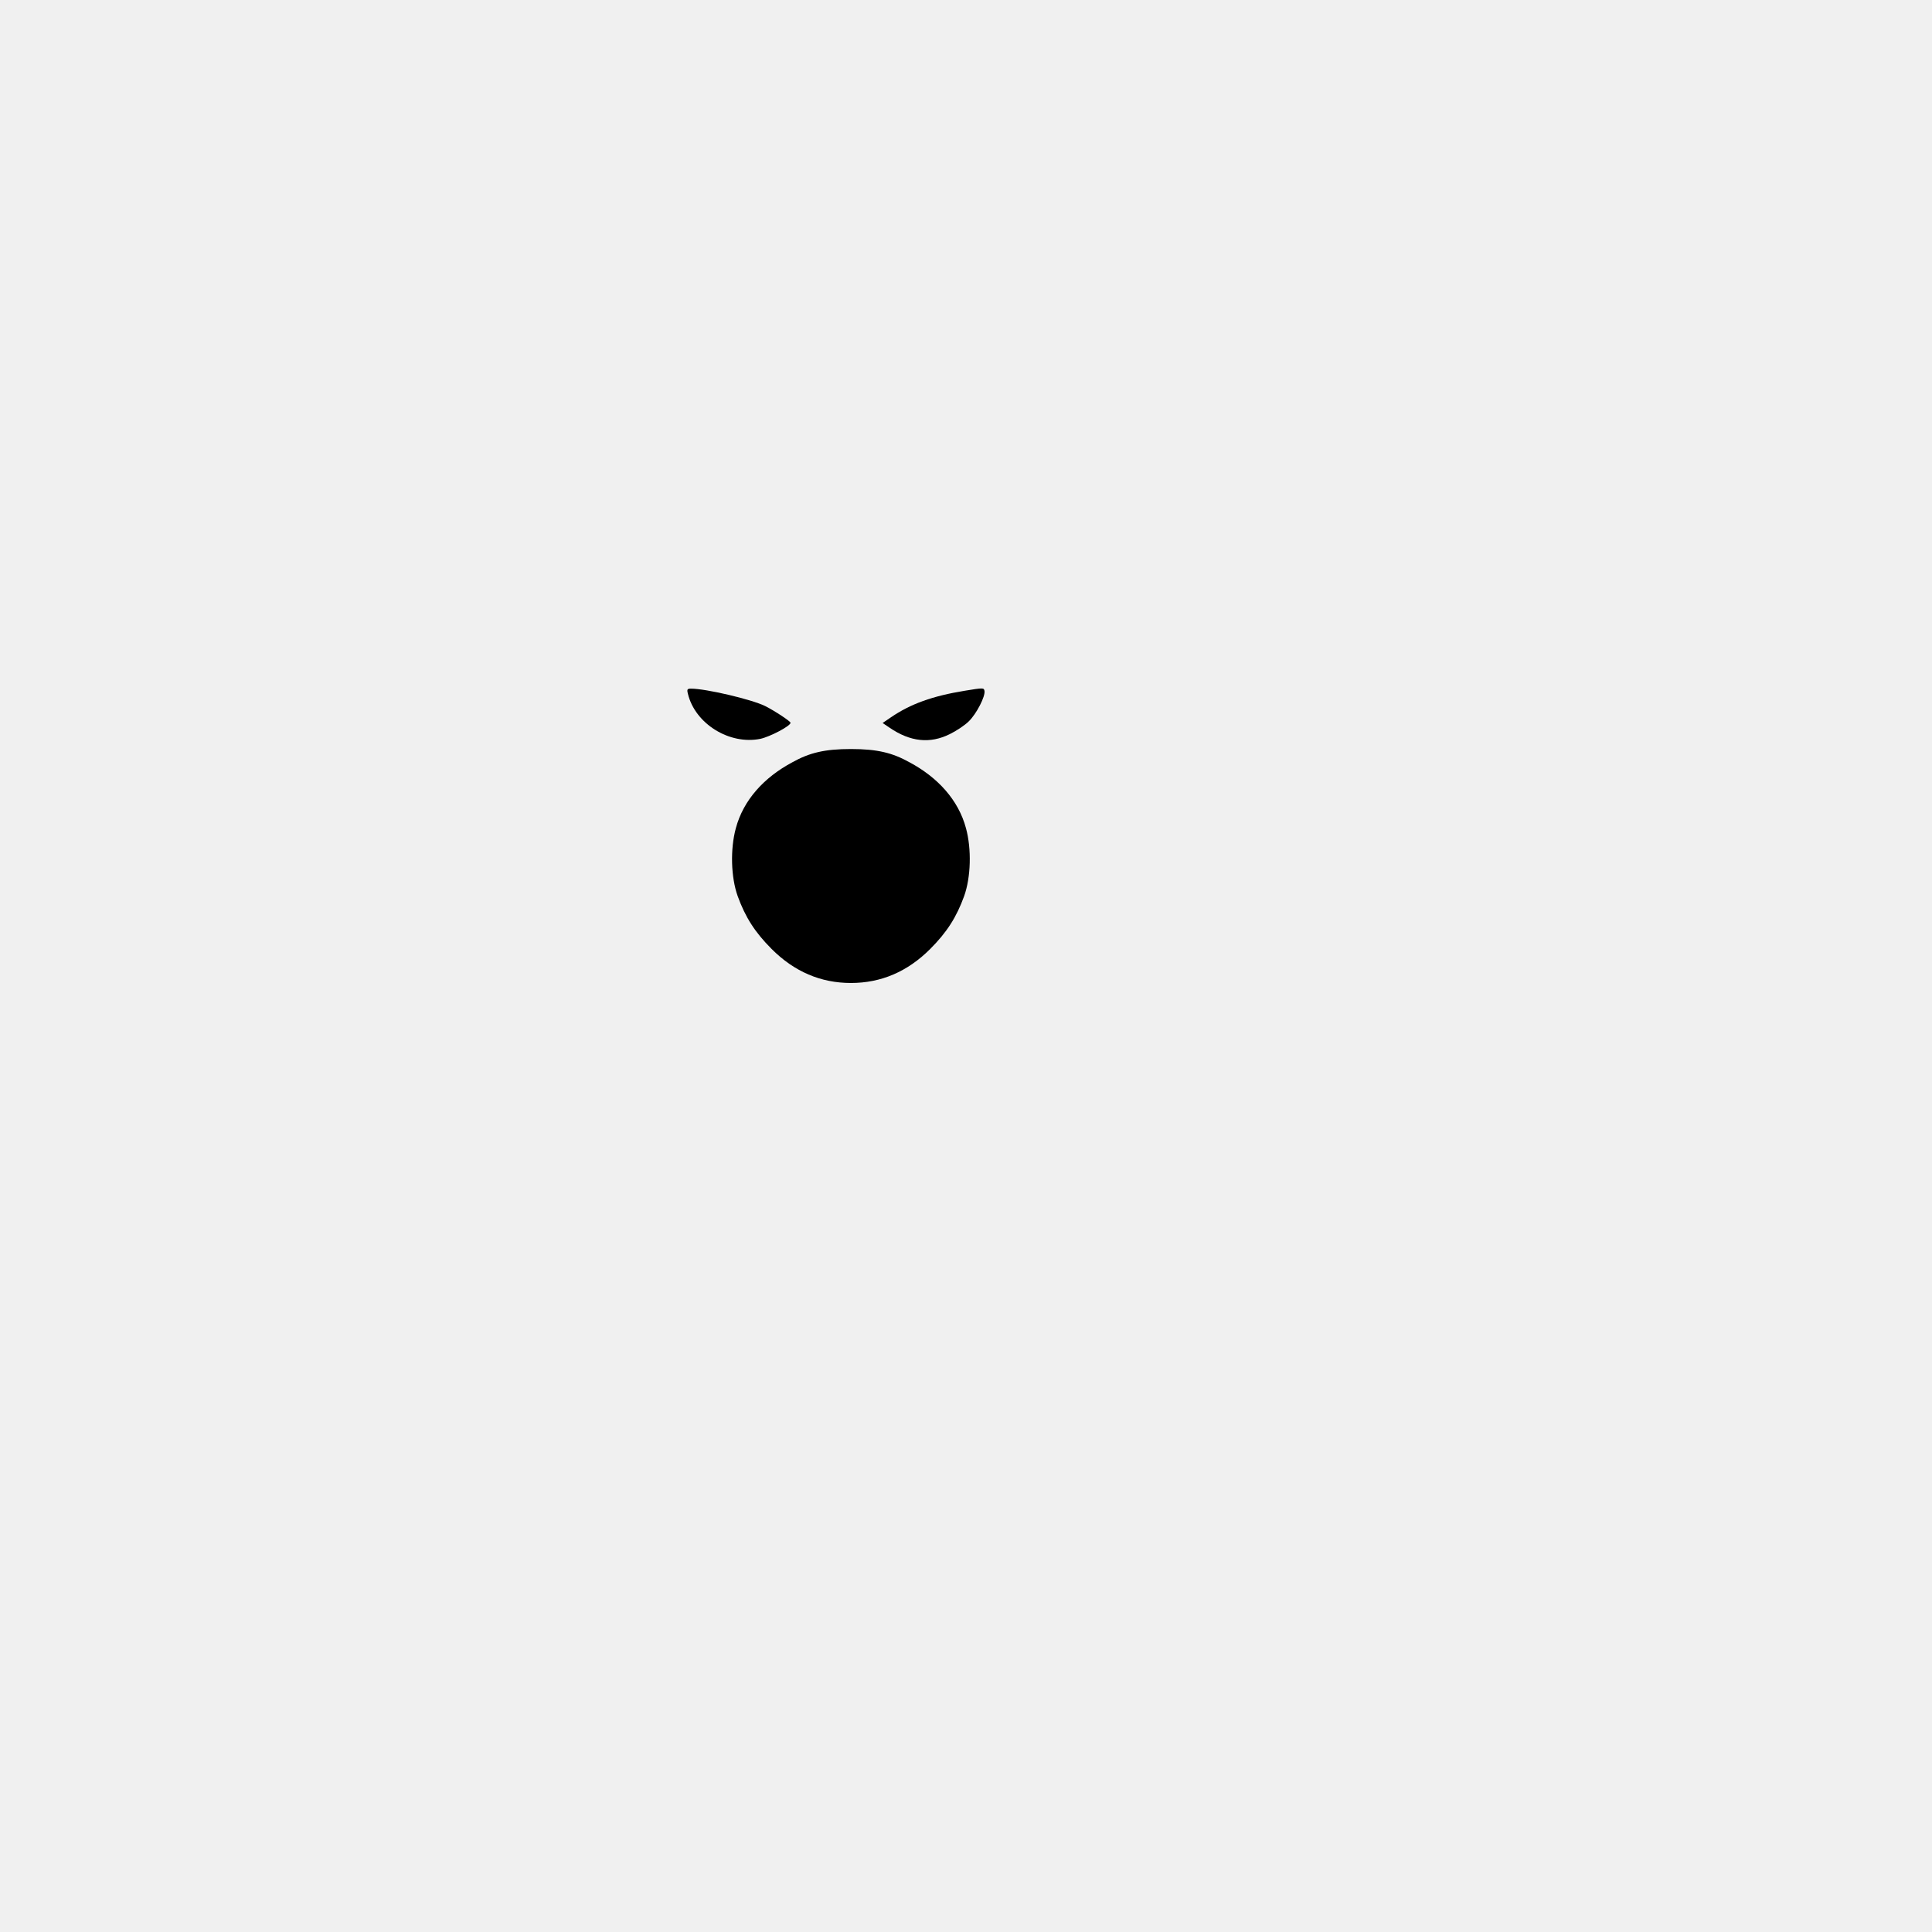
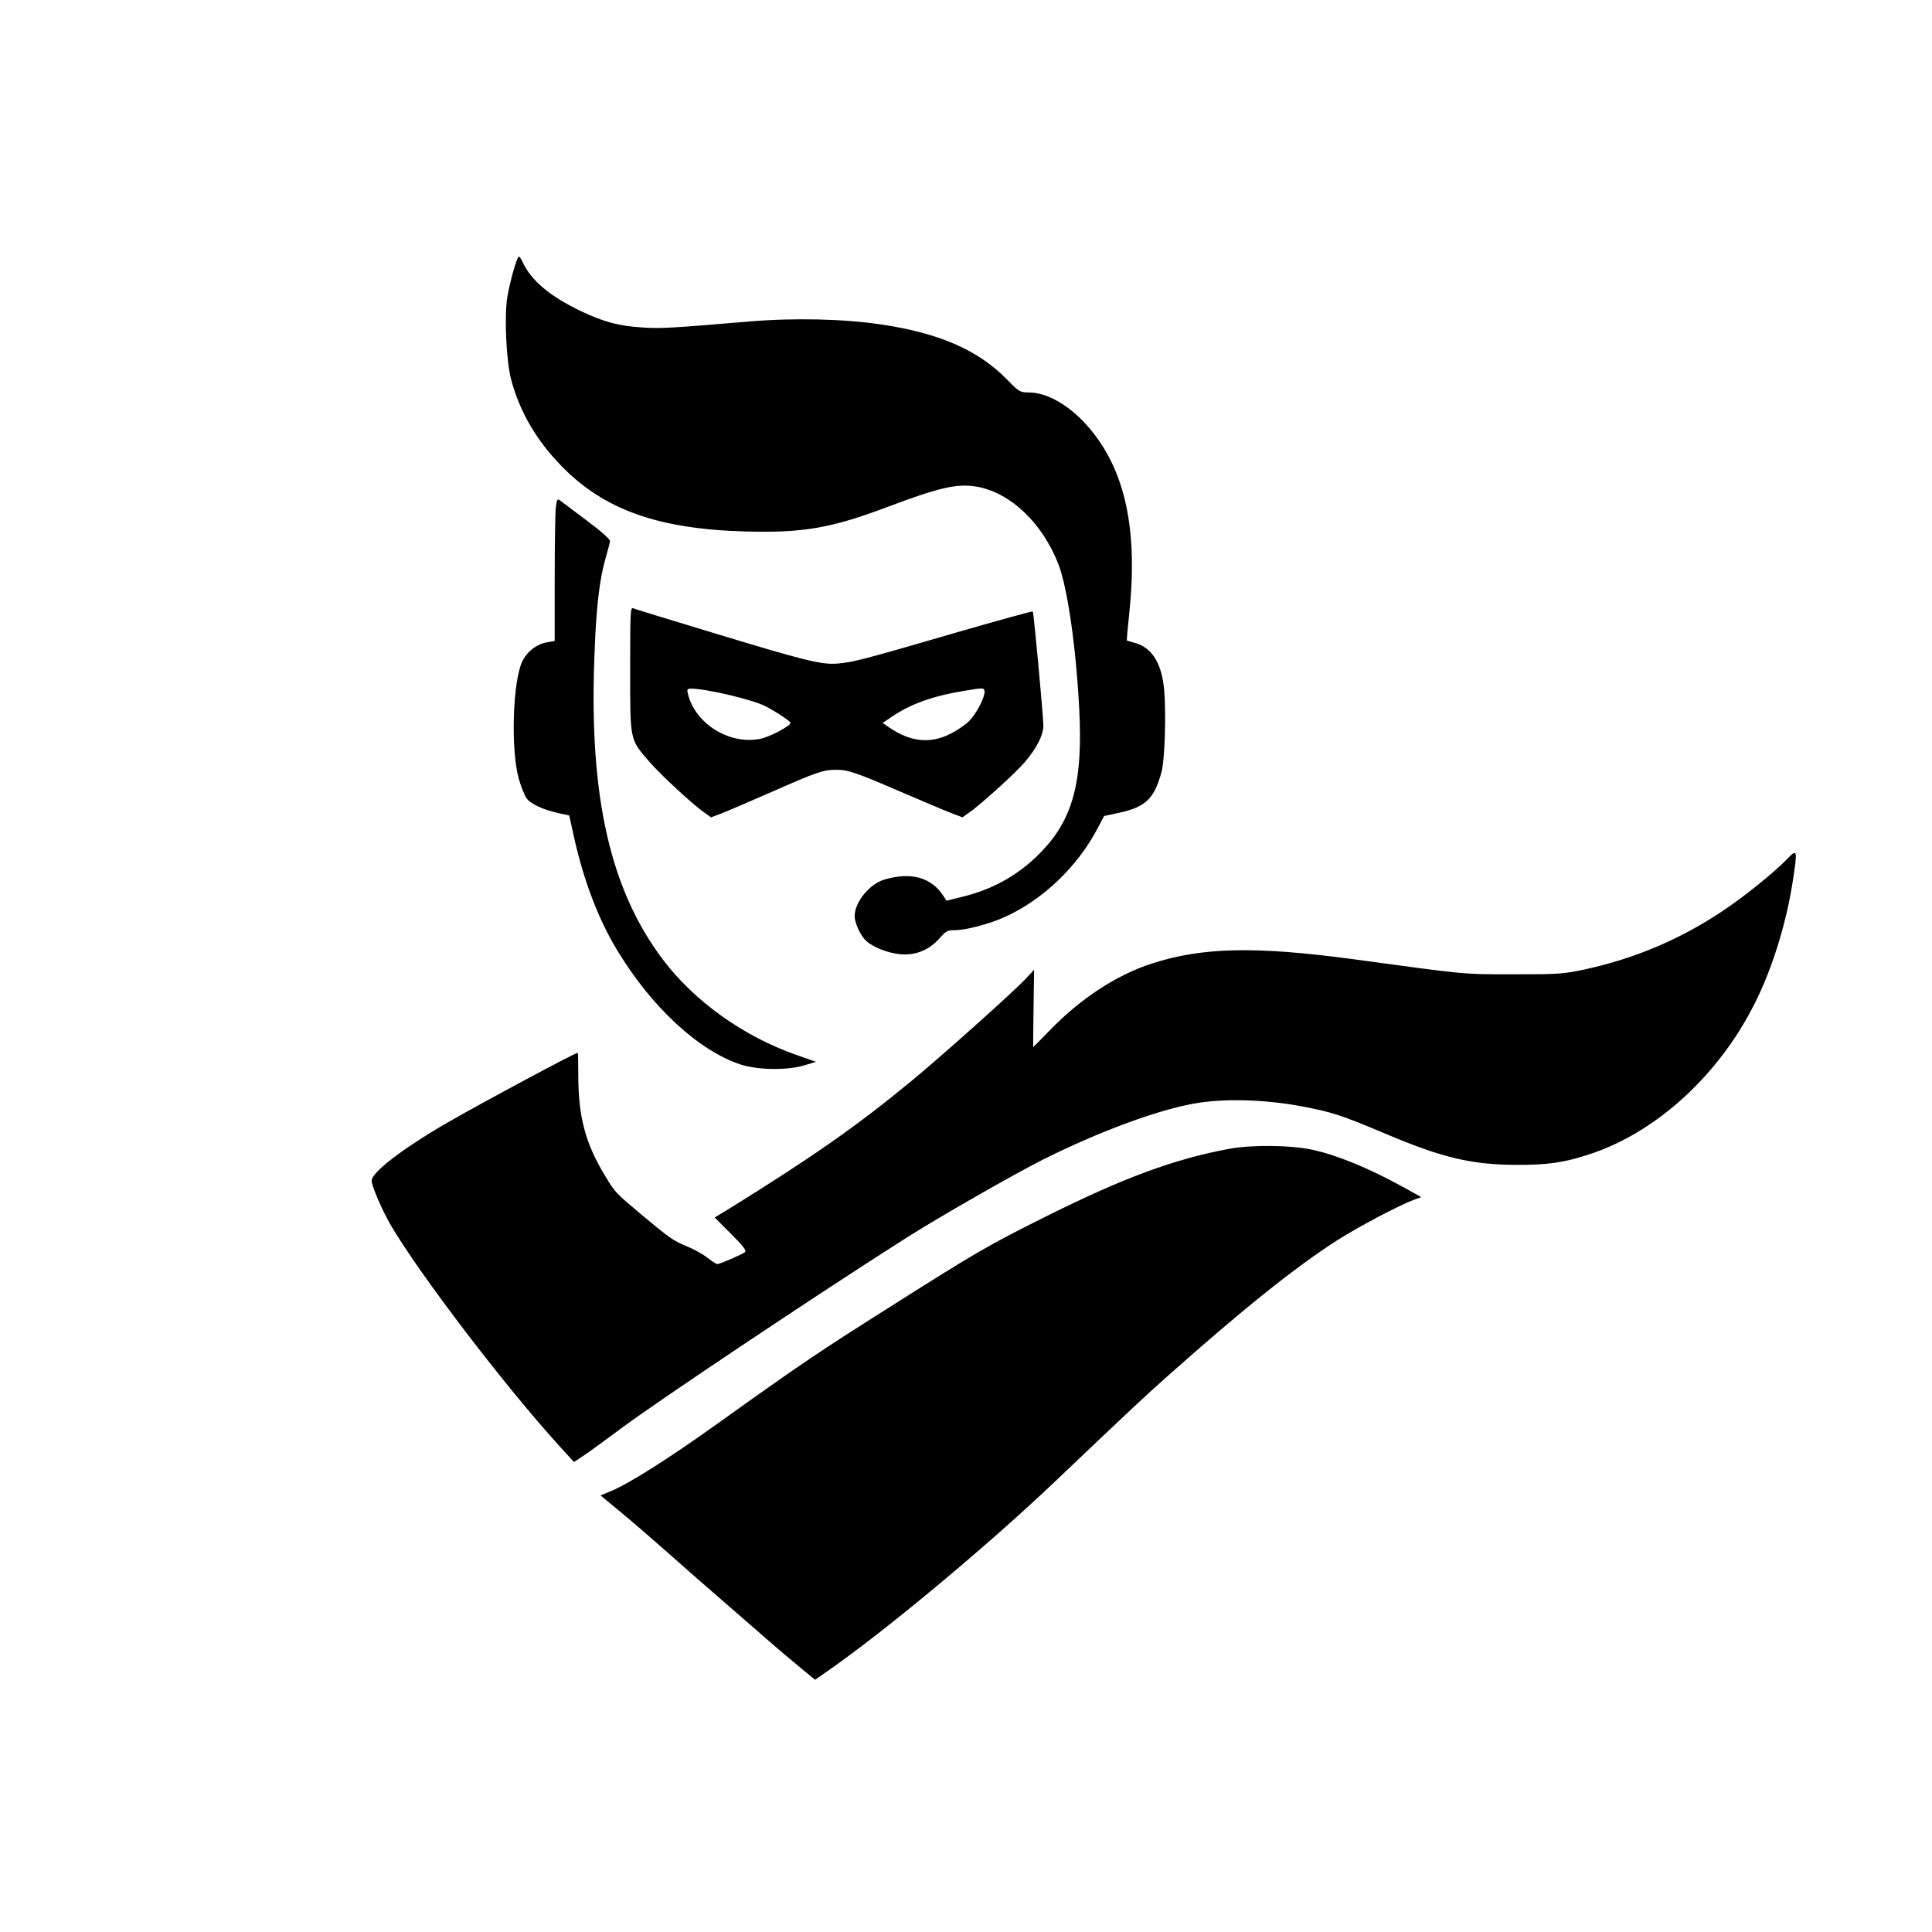
- <svg xmlns="http://www.w3.org/2000/svg" viewBox="0 0 1024 1024" preserveAspectRatio="xMidYMid meet">
-   <style>
-     :root {
-       color: black;
-     }
-     @media (prefers-color-scheme: dark) {
-       :root {
-         color: white;
-       }
-     }
-   </style>
-   <g transform="translate(0,1024) scale(0.1,-0.1)" fill="currentColor" stroke="none">
-     <path d="M5114 6579 c-172 -28 -288 -70 -392 -141 l-44 -30 37 -25     c110 -75 214 -86 319 -34 35 17 80 47 101 68 41 40 88 132 83 161     -3 17 -7 17 -104 1z" />
-     <path d="M3646 6563 c38 -159 220 -272 384 -239 51 11 160 68 160 85     0 8 -85 64 -135 89 -71 35 -313 92 -392 92 -20 0 -23 -3 -17 -27z" />
-     <path d="M4200 6200               c-150 -80 -260 -200 -300 -350               -30 -110 -26 -260 10 -360               40 -110 90 -190 180 -280               120 -120 260 -180 420 -180               160 0 300 60 420 180               90 90 140 170 180 280               36 100 40 250 10 360               -40 150 -150 270 -300 350               -90 50 -170 70 -310 70               -140 0 -220 -20 -310 -70z" />
+ <svg xmlns="http://www.w3.org/2000/svg" version="1.0" width="1024pt" height="1024pt" viewBox="0 0 1024 1024" preserveAspectRatio="xMidYMid meet">
+   <rect x="0" y="0" width="1024" height="1024" fill="black" />
+   <g transform="translate(0,1024) scale(0.1,-0.1)" fill="white" stroke="none">
+     <path d="M0 5120 l0 -5120 5120 0 5120 0 0 5120 0 5120 -5120 0 -5120 0 0 -5120z m2769 3733 c46 -100 143 -182 312 -263 121 -57 198 -78 329 -86 92 -6 147 -3 560 32 239 20 503 14 702 -16 309 -46 514 -136 668 -294 61 -63 67 -66 112 -66 100 0 221 -71 320 -187 193 -226 260 -541 213 -987 -8 -77 -14 -140 -12 -141 1 -1 22 -7 47 -14 89 -26 140 -113 151 -256 10 -130 2 -362 -14 -424 -39 -145 -84 -188 -226 -219 l-79 -17 -37 -70 c-106 -200 -289 -375 -489 -465 -80 -37 -207 -70 -264 -70 -40 0 -48 -4 -83 -44 -54 -61 -125 -90 -204 -84 -67 6 -146 36 -184 71 -30 28 -61 94 -61 132 0 74 79 170 157 193 142 42 250 12 314 -88 l16 -24 88 22 c168 41 311 125 427 251 158 171 208 369 188 746 -17 327 -62 639 -110 764 -84 217 -253 379 -430 411 -104 19 -200 -3 -471 -105 -301 -114 -450 -140 -754 -132 -465 12 -755 115 -981 349 -132 136 -218 284 -264 453 -27 99 -38 337 -21 441 14 83 51 214 61 214 4 0 12 -12 19 -27z m341 -1372 c79 -59 124 -99 123 -110 -1 -9 -11 -47 -22 -85 -34 -116 -52 -268 -61 -539 -27 -731 85 -1223 362 -1591 166 -221 426 -408 708 -507 l105 -37 -60 -18 c-89 -28 -248 -26 -340 4 -223 74 -472 304 -654 606 -98 161 -176 365 -227 592 l-27 122 -56 12 c-82 18 -149 49 -171 80 -10 15 -28 60 -40 101 -45 160 -32 533 22 631 27 50 77 86 130 94 l38 7 0 332 c0 183 3 353 6 378 6 41 9 45 23 34 9 -7 72 -54 141 -106z m659 -592 c500 -152 585 -173 671 -166 82 7 136 21 627 164 222 64 405 115 407 112 5 -6 56 -555 56 -605 0 -50 -35 -119 -98 -193 -49 -58 -233 -224 -294 -267 l-37 -26 -53 20 c-29 11 -152 63 -273 115 -242 104 -279 117 -345 117 -66 0 -101 -12 -339 -117 -119 -52 -240 -104 -269 -115 l-53 -20 -37 26 c-58 40 -228 197 -289 267 -106 123 -103 108 -103 490 0 302 1 331 16 325 9 -4 195 -61 413 -127z m5736 -1300 c-33 -228 -109 -478 -203 -664 -191 -384 -525 -689 -881 -804 -131 -43 -220 -56 -386 -55 -236 1 -389 37 -692 165 -229 97 -286 116 -443 145 -185 35 -388 42 -540 20 -198 -29 -520 -146 -834 -303 -149 -75 -546 -302 -721 -413 -457 -290 -1336 -877 -1524 -1019 -86 -64 -175 -129 -198 -143 l-41 -27 -79 87 c-286 314 -737 905 -891 1167 -46 79 -102 208 -102 237 0 45 165 171 405 310 188 108 673 368 687 368 2 0 3 -53 3 -117 0 -221 37 -362 142 -535 53 -88 53 -88 193 -206 150 -125 170 -139 241 -168 35 -14 84 -41 108 -60 24 -19 48 -34 53 -34 13 0 131 51 146 63 10 8 -6 30 -73 97 l-87 87 79 48 c439 272 679 440 968 679 153 126 540 472 598 535 l48 51 -3 -205 c-2 -113 -2 -205 -2 -205 1 0 41 41 90 91 163 168 353 292 539 352 269 87 550 93 1075 22 596 -81 569 -79 840 -79 239 0 263 1 380 26 263 57 502 158 725 306 122 81 278 207 350 282 50 51 52 45 30 -101z m-2549 -1443 c131 -28 302 -99 480 -197 l97 -54 -39 -14 c-82 -31 -294 -143 -407 -215 -221 -142 -495 -361 -890 -712 -119 -105 -234 -213 -592 -554 -371 -354 -932 -821 -1243 -1034 l-42 -29 -72 59 c-40 33 -127 106 -193 164 -66 58 -181 158 -255 222 -74 64 -191 166 -260 228 -69 61 -177 155 -241 208 l-116 96 53 22 c94 38 305 171 569 360 450 322 531 376 915 619 459 291 524 328 823 477 410 205 681 305 972 359 119 22 328 20 441 -5z" />
+     <path d="M5114 6579 c-172 -28 -288 -70 -392 -141 l-44 -30 37 -25 c110 -75 214 -86 319 -34 35 17 80 47 101 68 41 40 88 132 83 161 -3 17 -7 17 -104 1z" />
+     <path d="M3646 6563 c38 -159 220 -272 384 -239 51 11 160 68 160 85 0 8 -85 64 -135 89 -71 35 -313 92 -392 92 -20 0 -23 -3 -17 -27z" />
  </g>
</svg>
